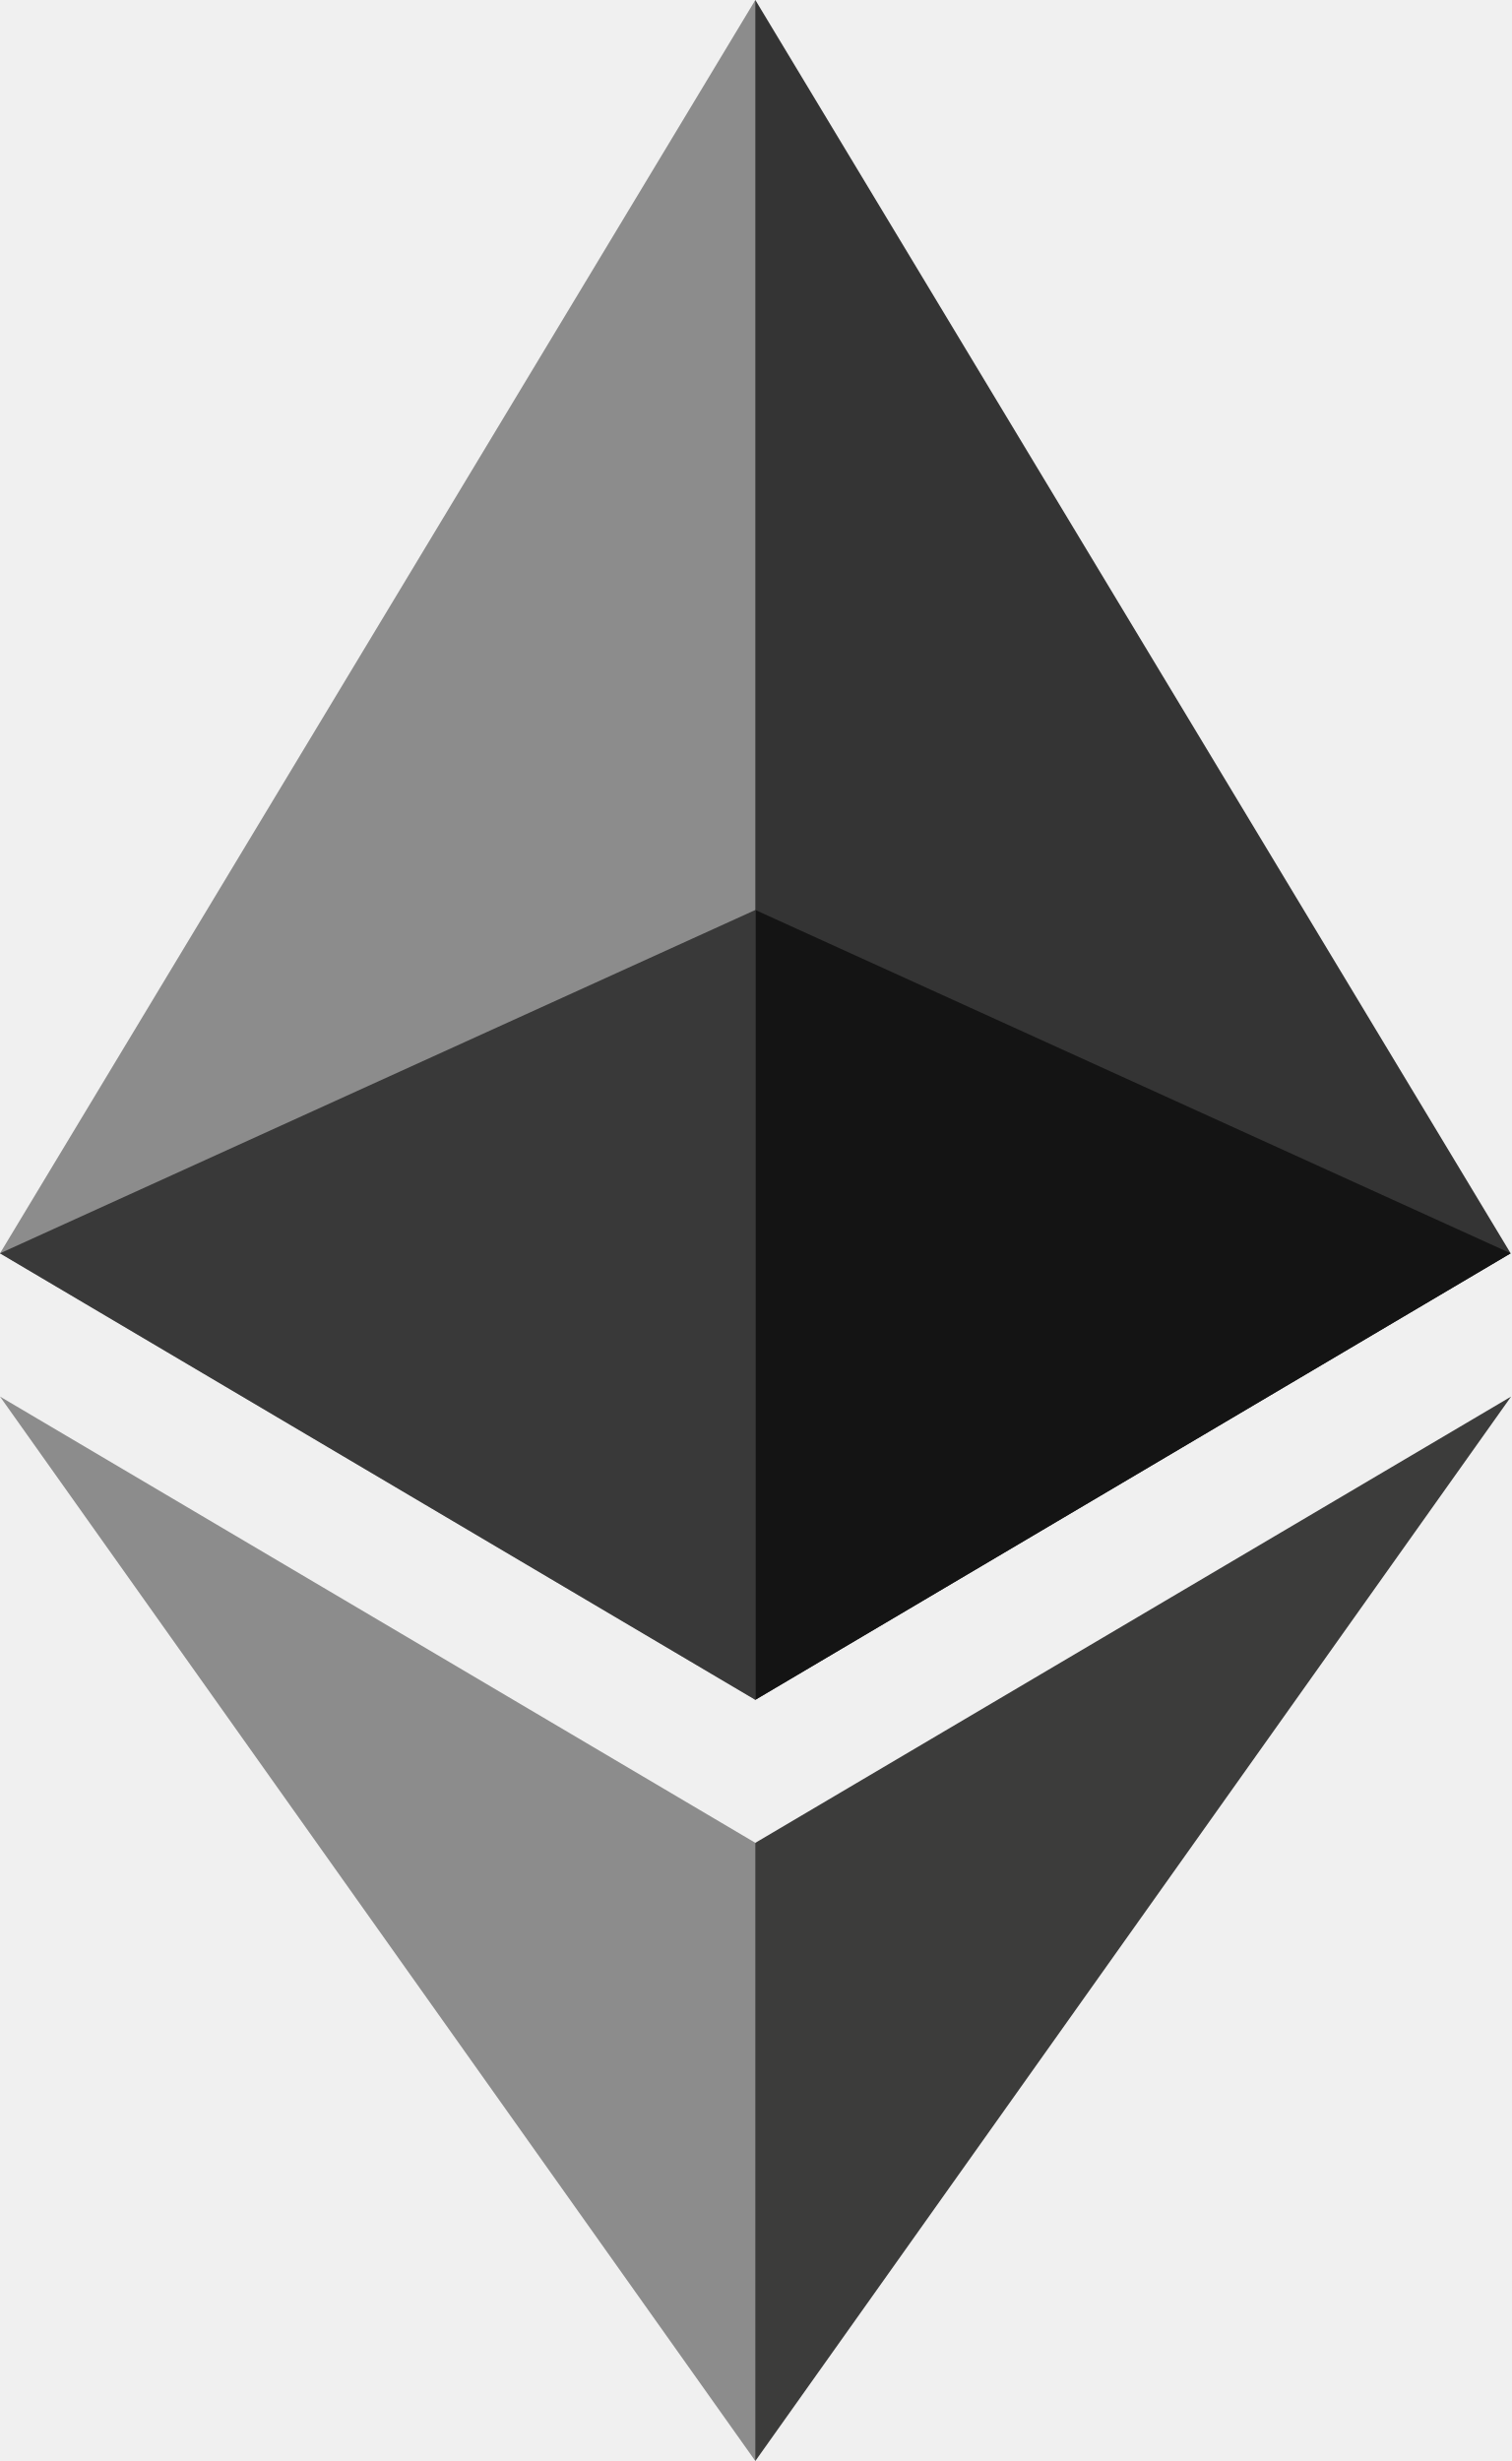
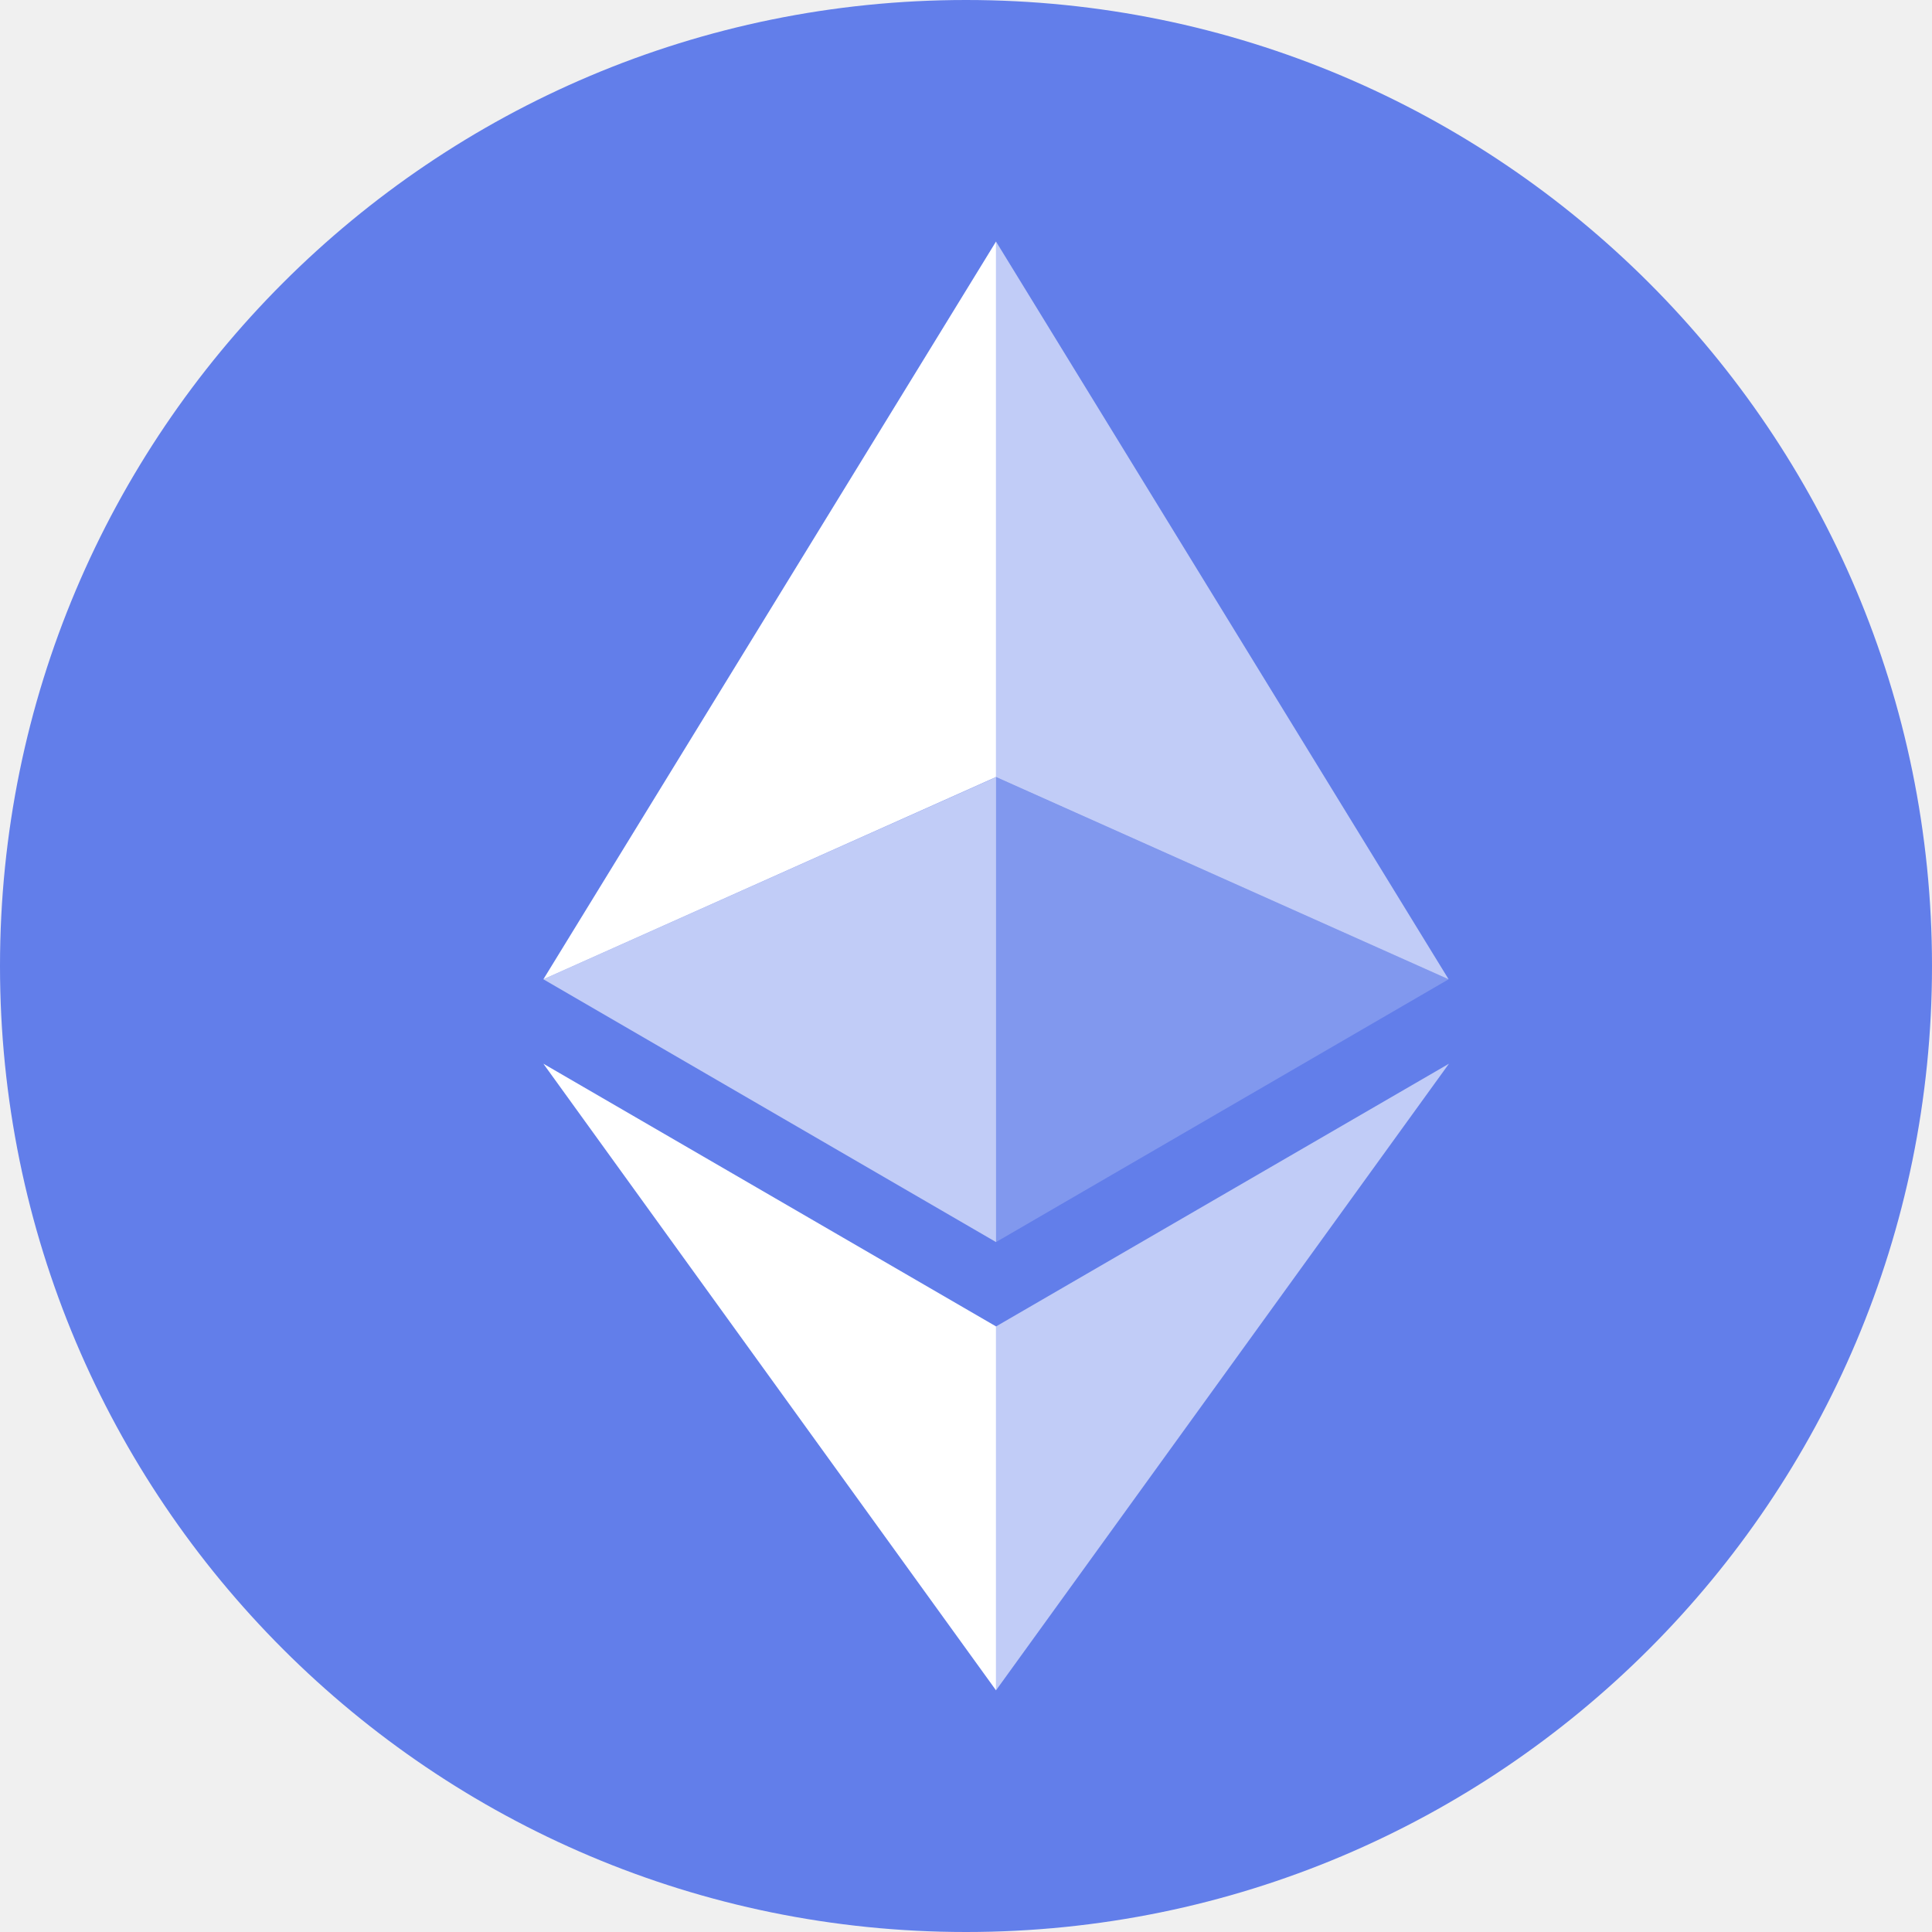
- <svg xmlns="http://www.w3.org/2000/svg" xml:space="preserve" width="100%" height="100%" version="1.1" shape-rendering="geometricPrecision" text-rendering="geometricPrecision" image-rendering="optimizeQuality" fill-rule="evenodd" clip-rule="evenodd" viewBox="0 0 784.37 1277.39">
-   <g id="Layer_x0020_1">
-     <g id="_1421394342400">
-       <g>
-         <polygon fill="#343434" fill-rule="nonzero" points="392.07,0 383.5,29.11 383.5,873.74 392.07,882.29 784.13,650.54 " />
-         <polygon fill="#8C8C8C" fill-rule="nonzero" points="392.07,0 -0,650.54 392.07,882.29 392.07,472.33 " />
-         <polygon fill="#3C3C3B" fill-rule="nonzero" points="392.07,956.52 387.24,962.41 387.24,1263.28 392.07,1277.38 784.37,724.89 " />
-         <polygon fill="#8C8C8C" fill-rule="nonzero" points="392.07,1277.38 392.07,956.52 -0,724.89 " />
-         <polygon fill="#141414" fill-rule="nonzero" points="392.07,882.29 784.13,650.54 392.07,472.33 " />
-         <polygon fill="#393939" fill-rule="nonzero" points="0,650.54 392.07,882.29 392.07,472.33 " />
-       </g>
-     </g>
-   </g>
+ <svg xmlns="http://www.w3.org/2000/svg" width="40" height="40" viewBox="0 0 40 40" fill="none">
+   <path d="M20 40C31.046 40 40 31.046 40 20C40 8.954 31.046 0 20 0C8.954 0 0 8.954 0 20C0 31.046 8.954 40 20 40Z" fill="#627EEA" />
+   <path d="M20.621 5V16.087L29.992 20.275L20.621 5Z" fill="white" fill-opacity="0.602" />
+   <path d="M20.622 5L11.25 20.275L20.622 16.087V5Z" fill="white" />
+   <path d="M20.621 27.463V34.997L29.999 22.023L20.621 27.463Z" fill="white" fill-opacity="0.602" />
+   <path d="M20.622 34.997V27.462L11.25 22.023L20.622 34.997Z" fill="white" />
+   <path d="M20.621 25.716L29.992 20.275L20.621 16.09V25.716Z" fill="white" fill-opacity="0.2" />
+   <path d="M11.25 20.275L20.622 25.716V16.09L11.25 20.275Z" fill="white" fill-opacity="0.602" />
</svg>
